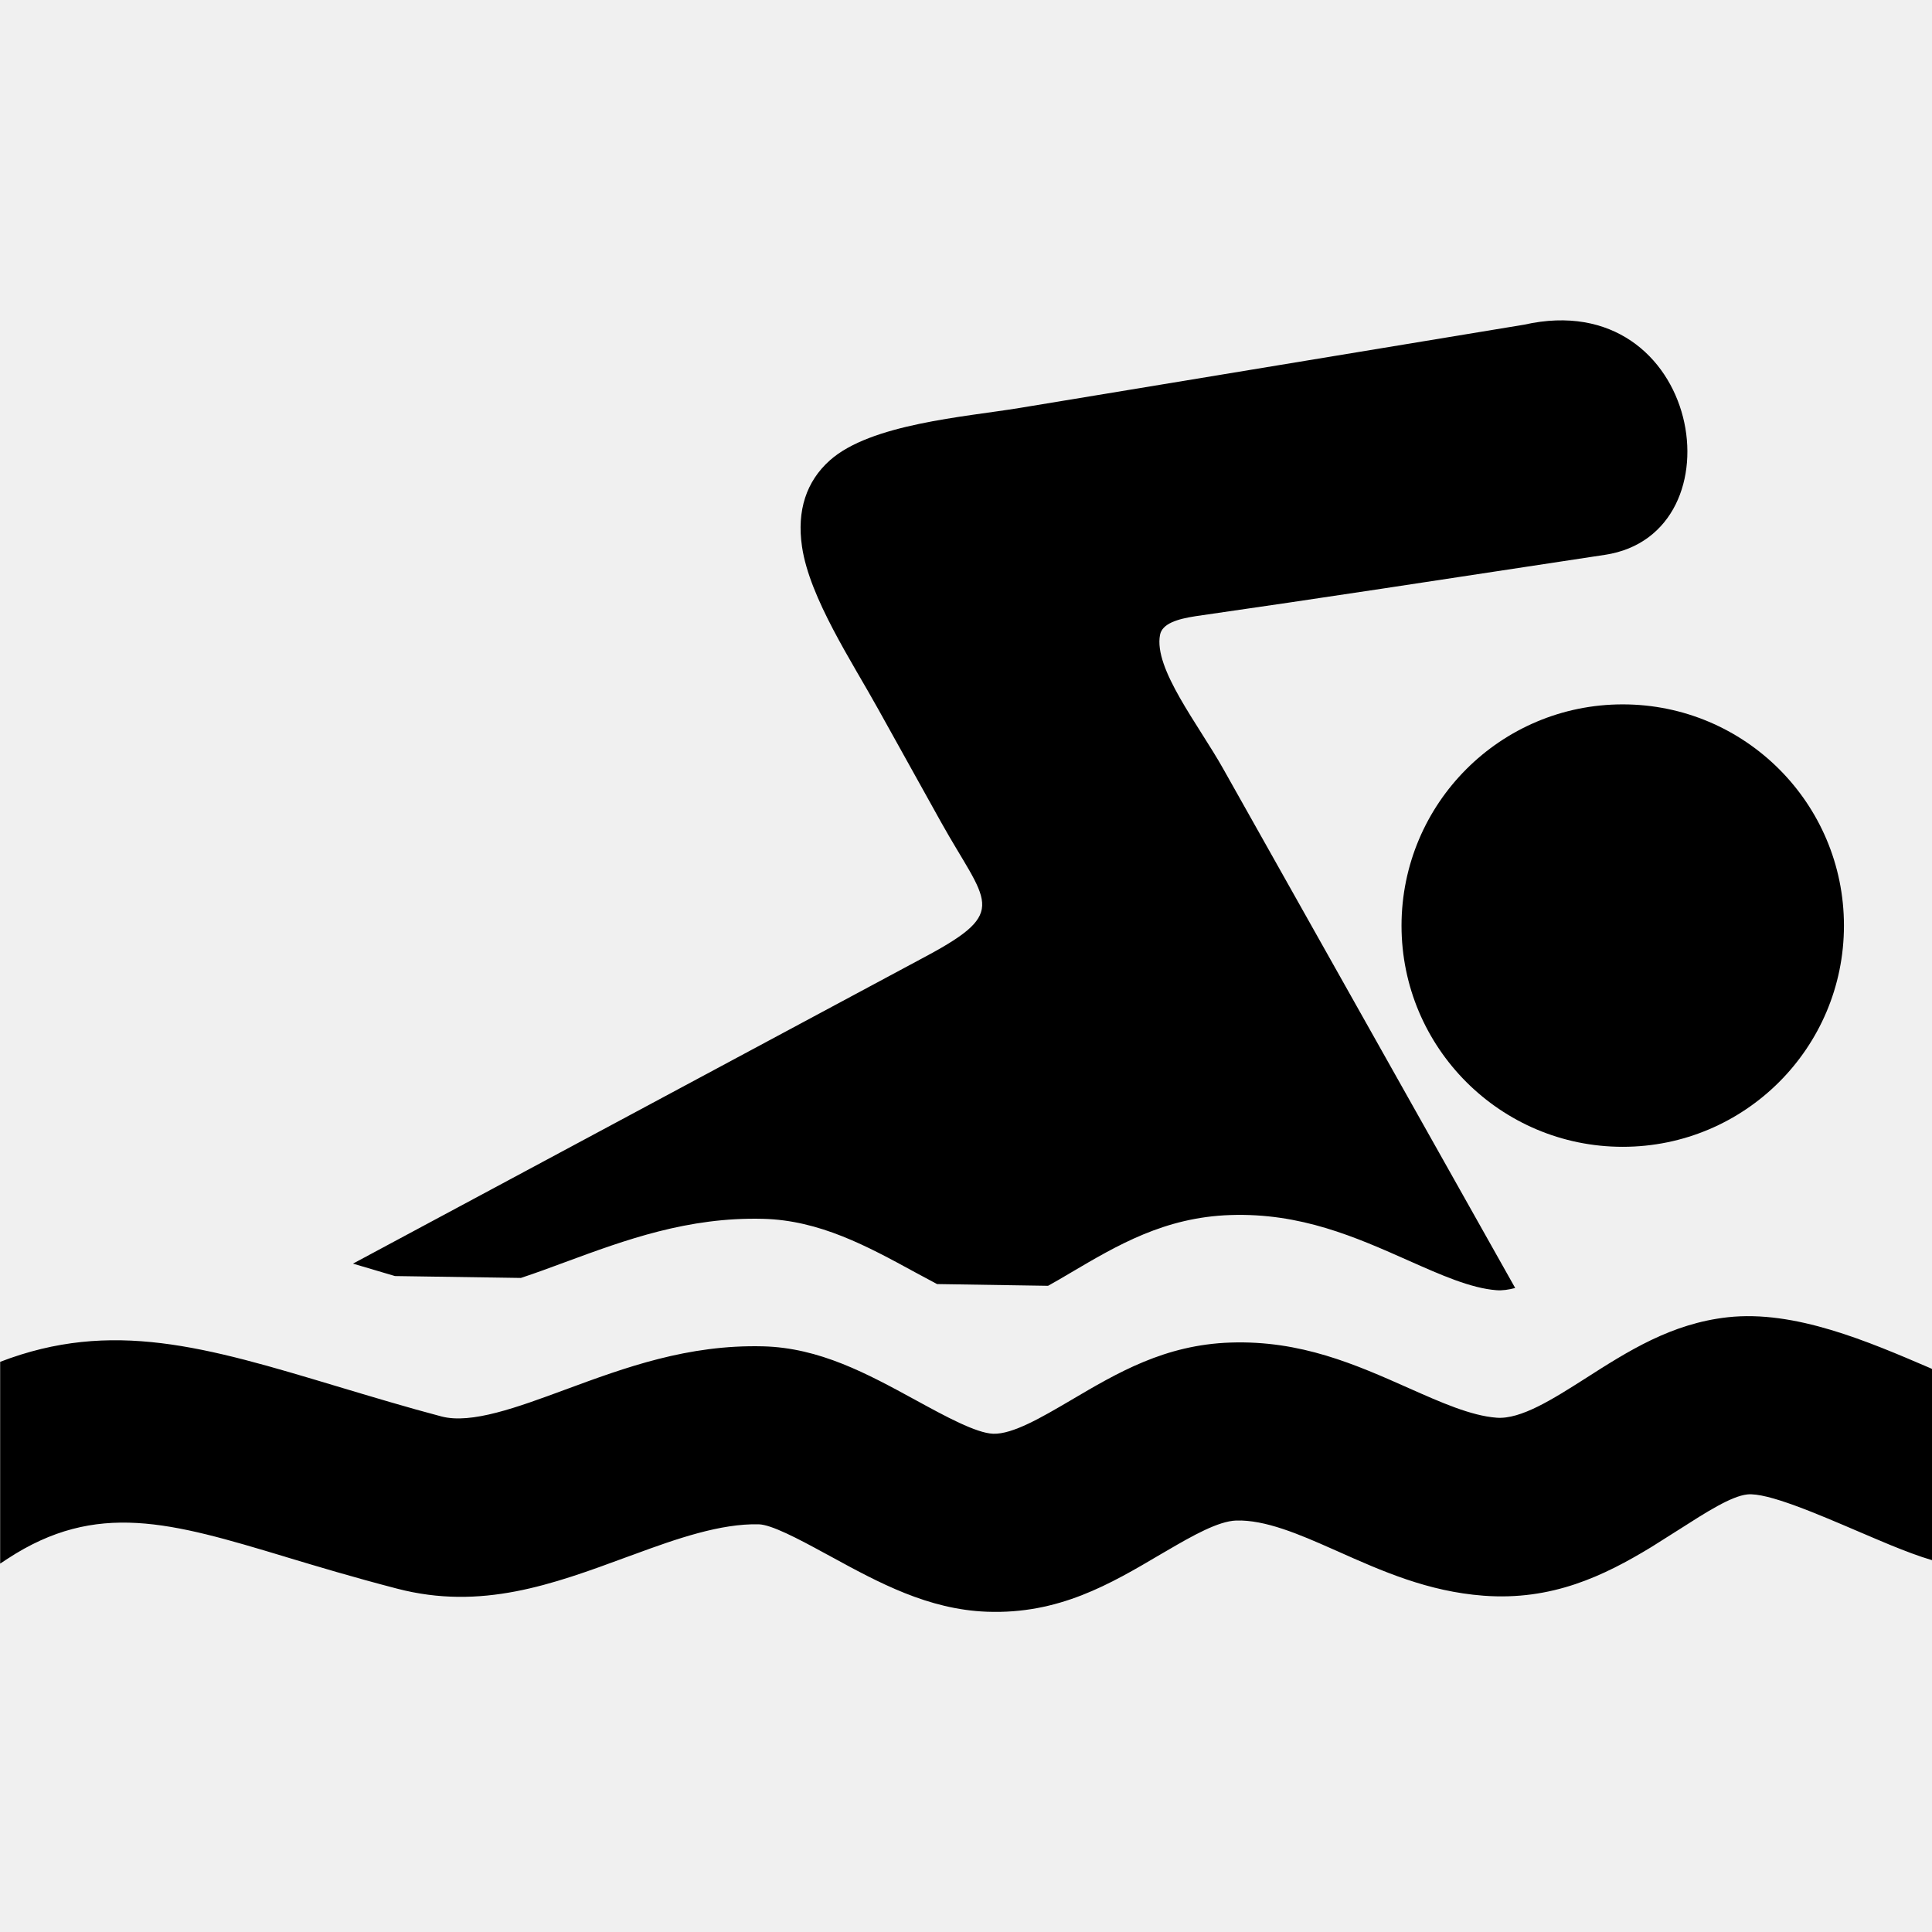
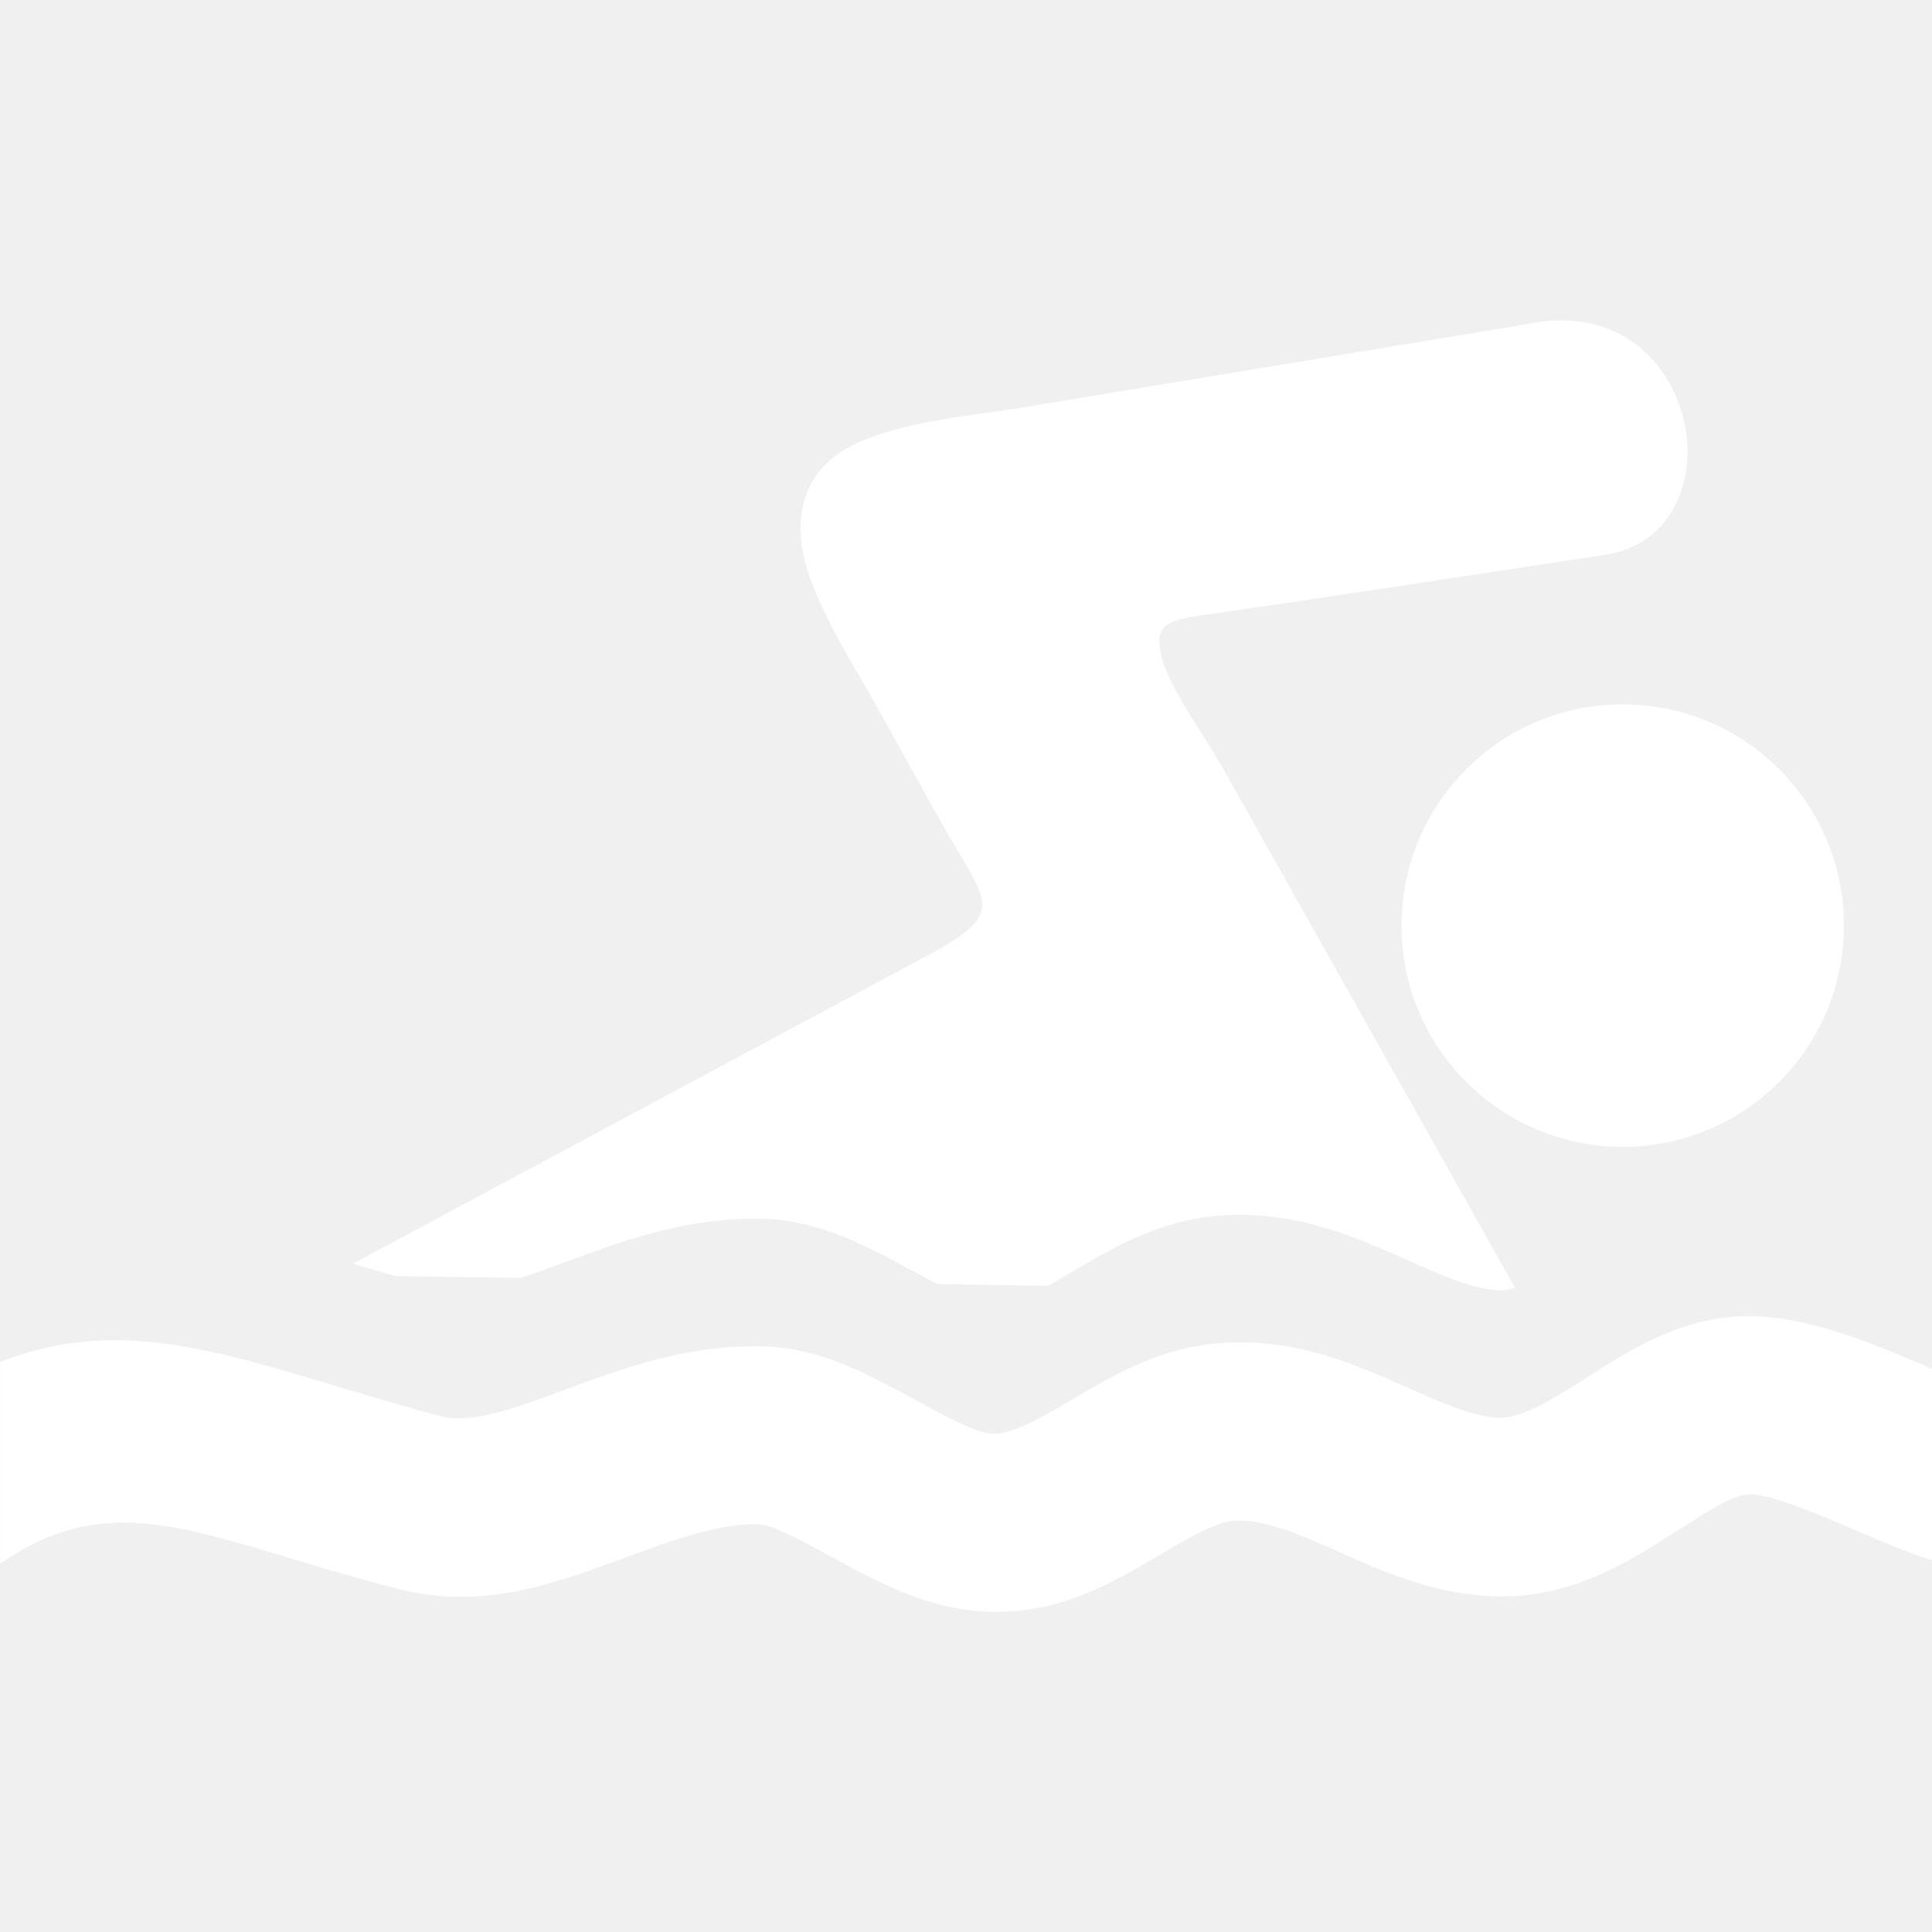
- <svg xmlns="http://www.w3.org/2000/svg" fill="#000000" width="800px" height="800px" viewBox="0 -20.38 122.88 122.88" version="1.1" id="Layer_1" style="enable-background:new 0 0 122.88 82.13" xml:space="preserve">
+ <svg xmlns="http://www.w3.org/2000/svg" fill="#ffffff" width="800px" height="800px" viewBox="0 -20.38 122.88 122.88" version="1.1" id="Layer_1" style="enable-background:new 0 0 122.88 82.13" xml:space="preserve">
  <g>
    <path d="M0,66.24c7.11-2.74,13.1-0.95,21.42,1.55c2.17,0.65,4.53,1.36,6.66,1.92c1.9,0.5,4.82-0.58,7.88-1.71 c3.82-1.41,7.8-2.87,12.57-2.75c3.6,0.09,6.63,1.74,9.69,3.41c1.92,1.05,3.87,2.11,4.95,2.15c1.24,0.04,3.08-1.04,4.92-2.12 c3-1.77,6-3.54,10.17-3.68c4.48-0.15,7.95,1.39,11.39,2.92c1.96,0.87,3.91,1.74,5.54,1.86c1.54,0.12,3.6-1.2,5.6-2.47 c2.78-1.78,5.51-3.52,9.1-3.92c4.27-0.47,8.93,1.54,12.89,3.24l0.1,0.05c0,4.05,0,8.11,0,12.16c-0.85-0.25-1.73-0.59-2.64-0.96 c-0.63-0.26-1.28-0.54-1.94-0.82c-2.71-1.16-5.9-2.54-7.17-2.4c-1.02,0.11-2.63,1.14-4.27,2.19c-0.6,0.38-1.21,0.77-1.82,1.15 c-3.04,1.85-6.34,3.43-10.69,3.1c-3.54-0.27-6.42-1.55-9.31-2.84l-0.25-0.11c-2.16-0.96-4.33-1.89-6.17-1.83 c-1.13,0.04-2.75,0.95-4.39,1.91l-0.38,0.22c-3.25,1.92-6.51,3.84-11.08,3.67c-3.73-0.14-6.87-1.84-9.96-3.53l-0.39-0.21 c-1.72-0.94-3.37-1.8-4.16-1.82c-2.42-0.06-5.21,0.91-7.92,1.91l-0.47,0.17c-4.74,1.75-9.26,3.41-14.62,2.01 c-2.88-0.75-5.06-1.41-7.06-2.01l-0.06-0.02c-7.25-2.18-11.98-3.58-17.65,0.13c-0.15,0.1-0.31,0.2-0.47,0.31v-0.31V66.24L0,66.24z M87.91,17.06l14.16-2.15c8.81-1.32,6.16-17.18-5.13-14.64l-32.11,5.3c-3.48,0.57-9.45,1.01-12.05,3.33 c-1.49,1.33-2.11,3.18-1.77,5.49c0.48,3.27,3.21,7.37,4.85,10.34l3.97,7.14c2.89,5.19,4.44,5.69-0.91,8.56L22.45,59.99l2.67,0.79 l8.01,0.12c0.91-0.3,1.86-0.65,2.83-1.01c3.82-1.41,7.8-2.87,12.57-2.75c3.6,0.09,6.63,1.74,9.69,3.41l1.38,0.74l7.06,0.11 c0.47-0.26,0.95-0.54,1.42-0.82c3-1.77,6-3.54,10.17-3.68c4.48-0.15,7.95,1.39,11.39,2.92c1.96,0.87,3.91,1.74,5.54,1.86 c0.37,0.03,0.77-0.03,1.19-0.14L77.79,28.5c-1.58-2.81-4.42-6.36-4.01-8.5c0.14-0.72,1.1-1.01,2.27-1.19 C80.01,18.24,83.95,17.66,87.91,17.06L87.91,17.06z M103.21,24.42c7.77,0,14.07,6.3,14.07,14.07c0,7.77-6.3,14.07-14.07,14.07 c-7.77,0-14.07-6.3-14.07-14.07C89.15,30.71,95.44,24.42,103.21,24.42L103.21,24.42z" />
  </g>
</svg>
